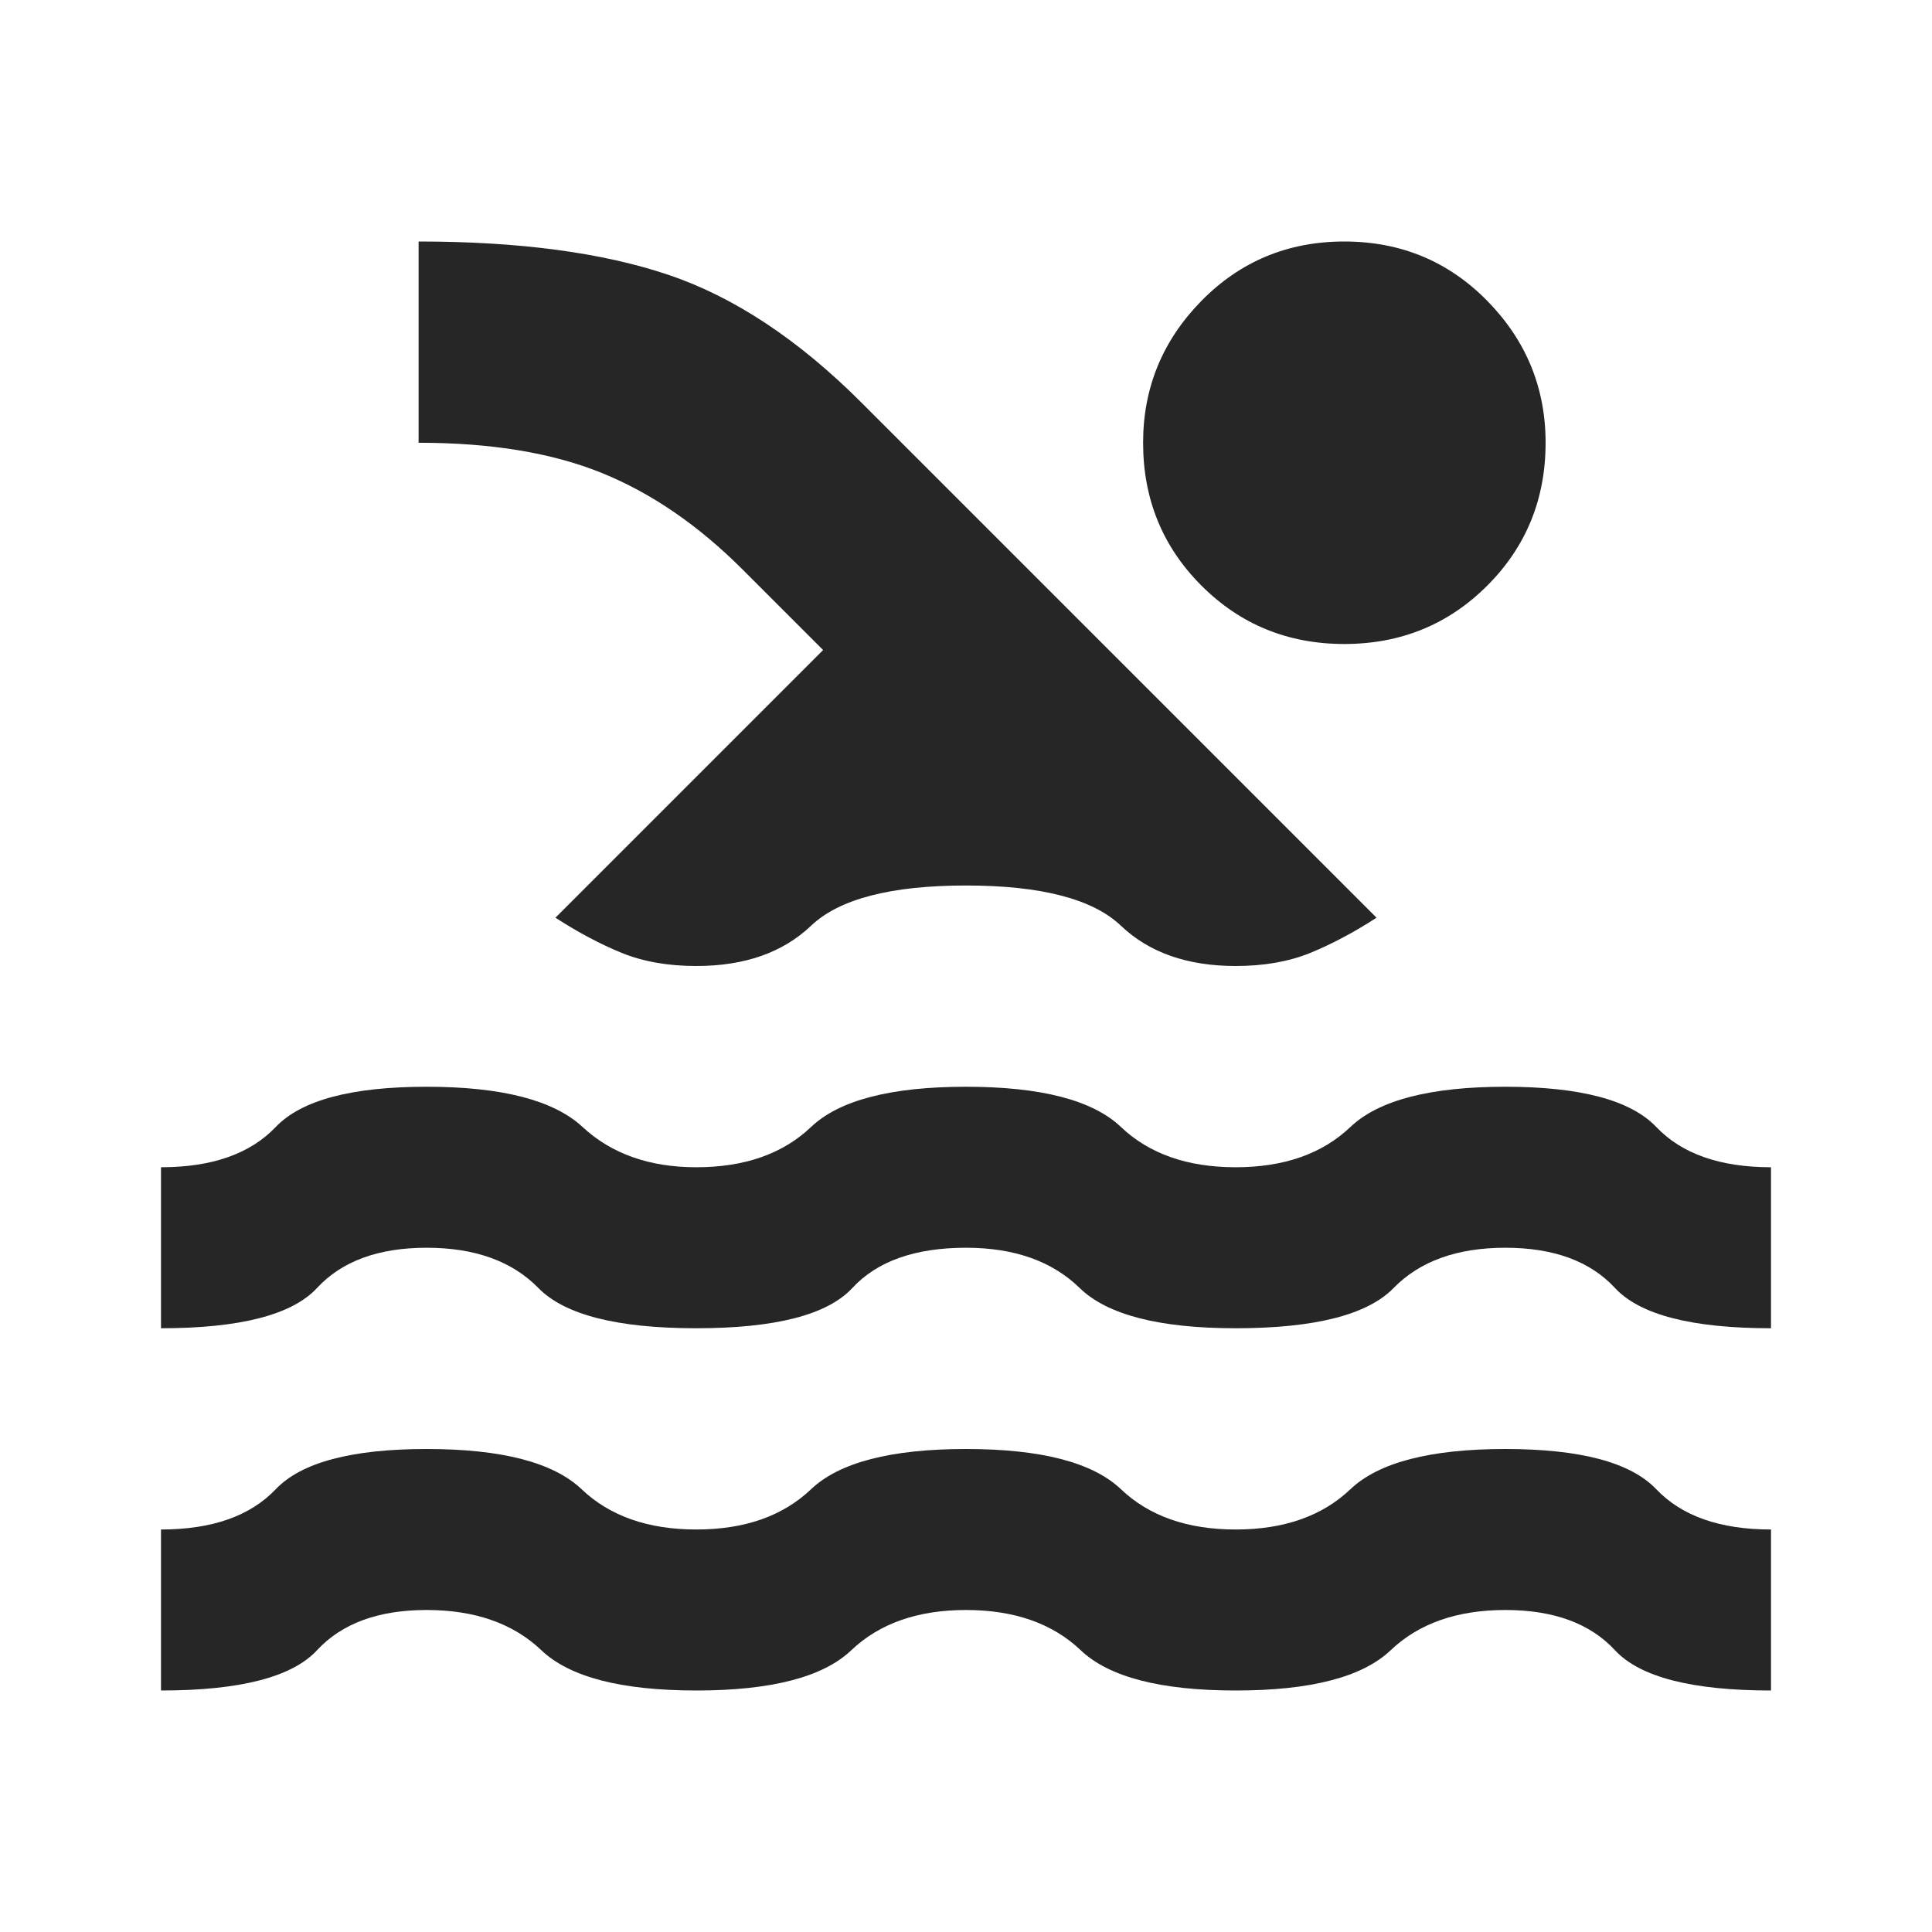
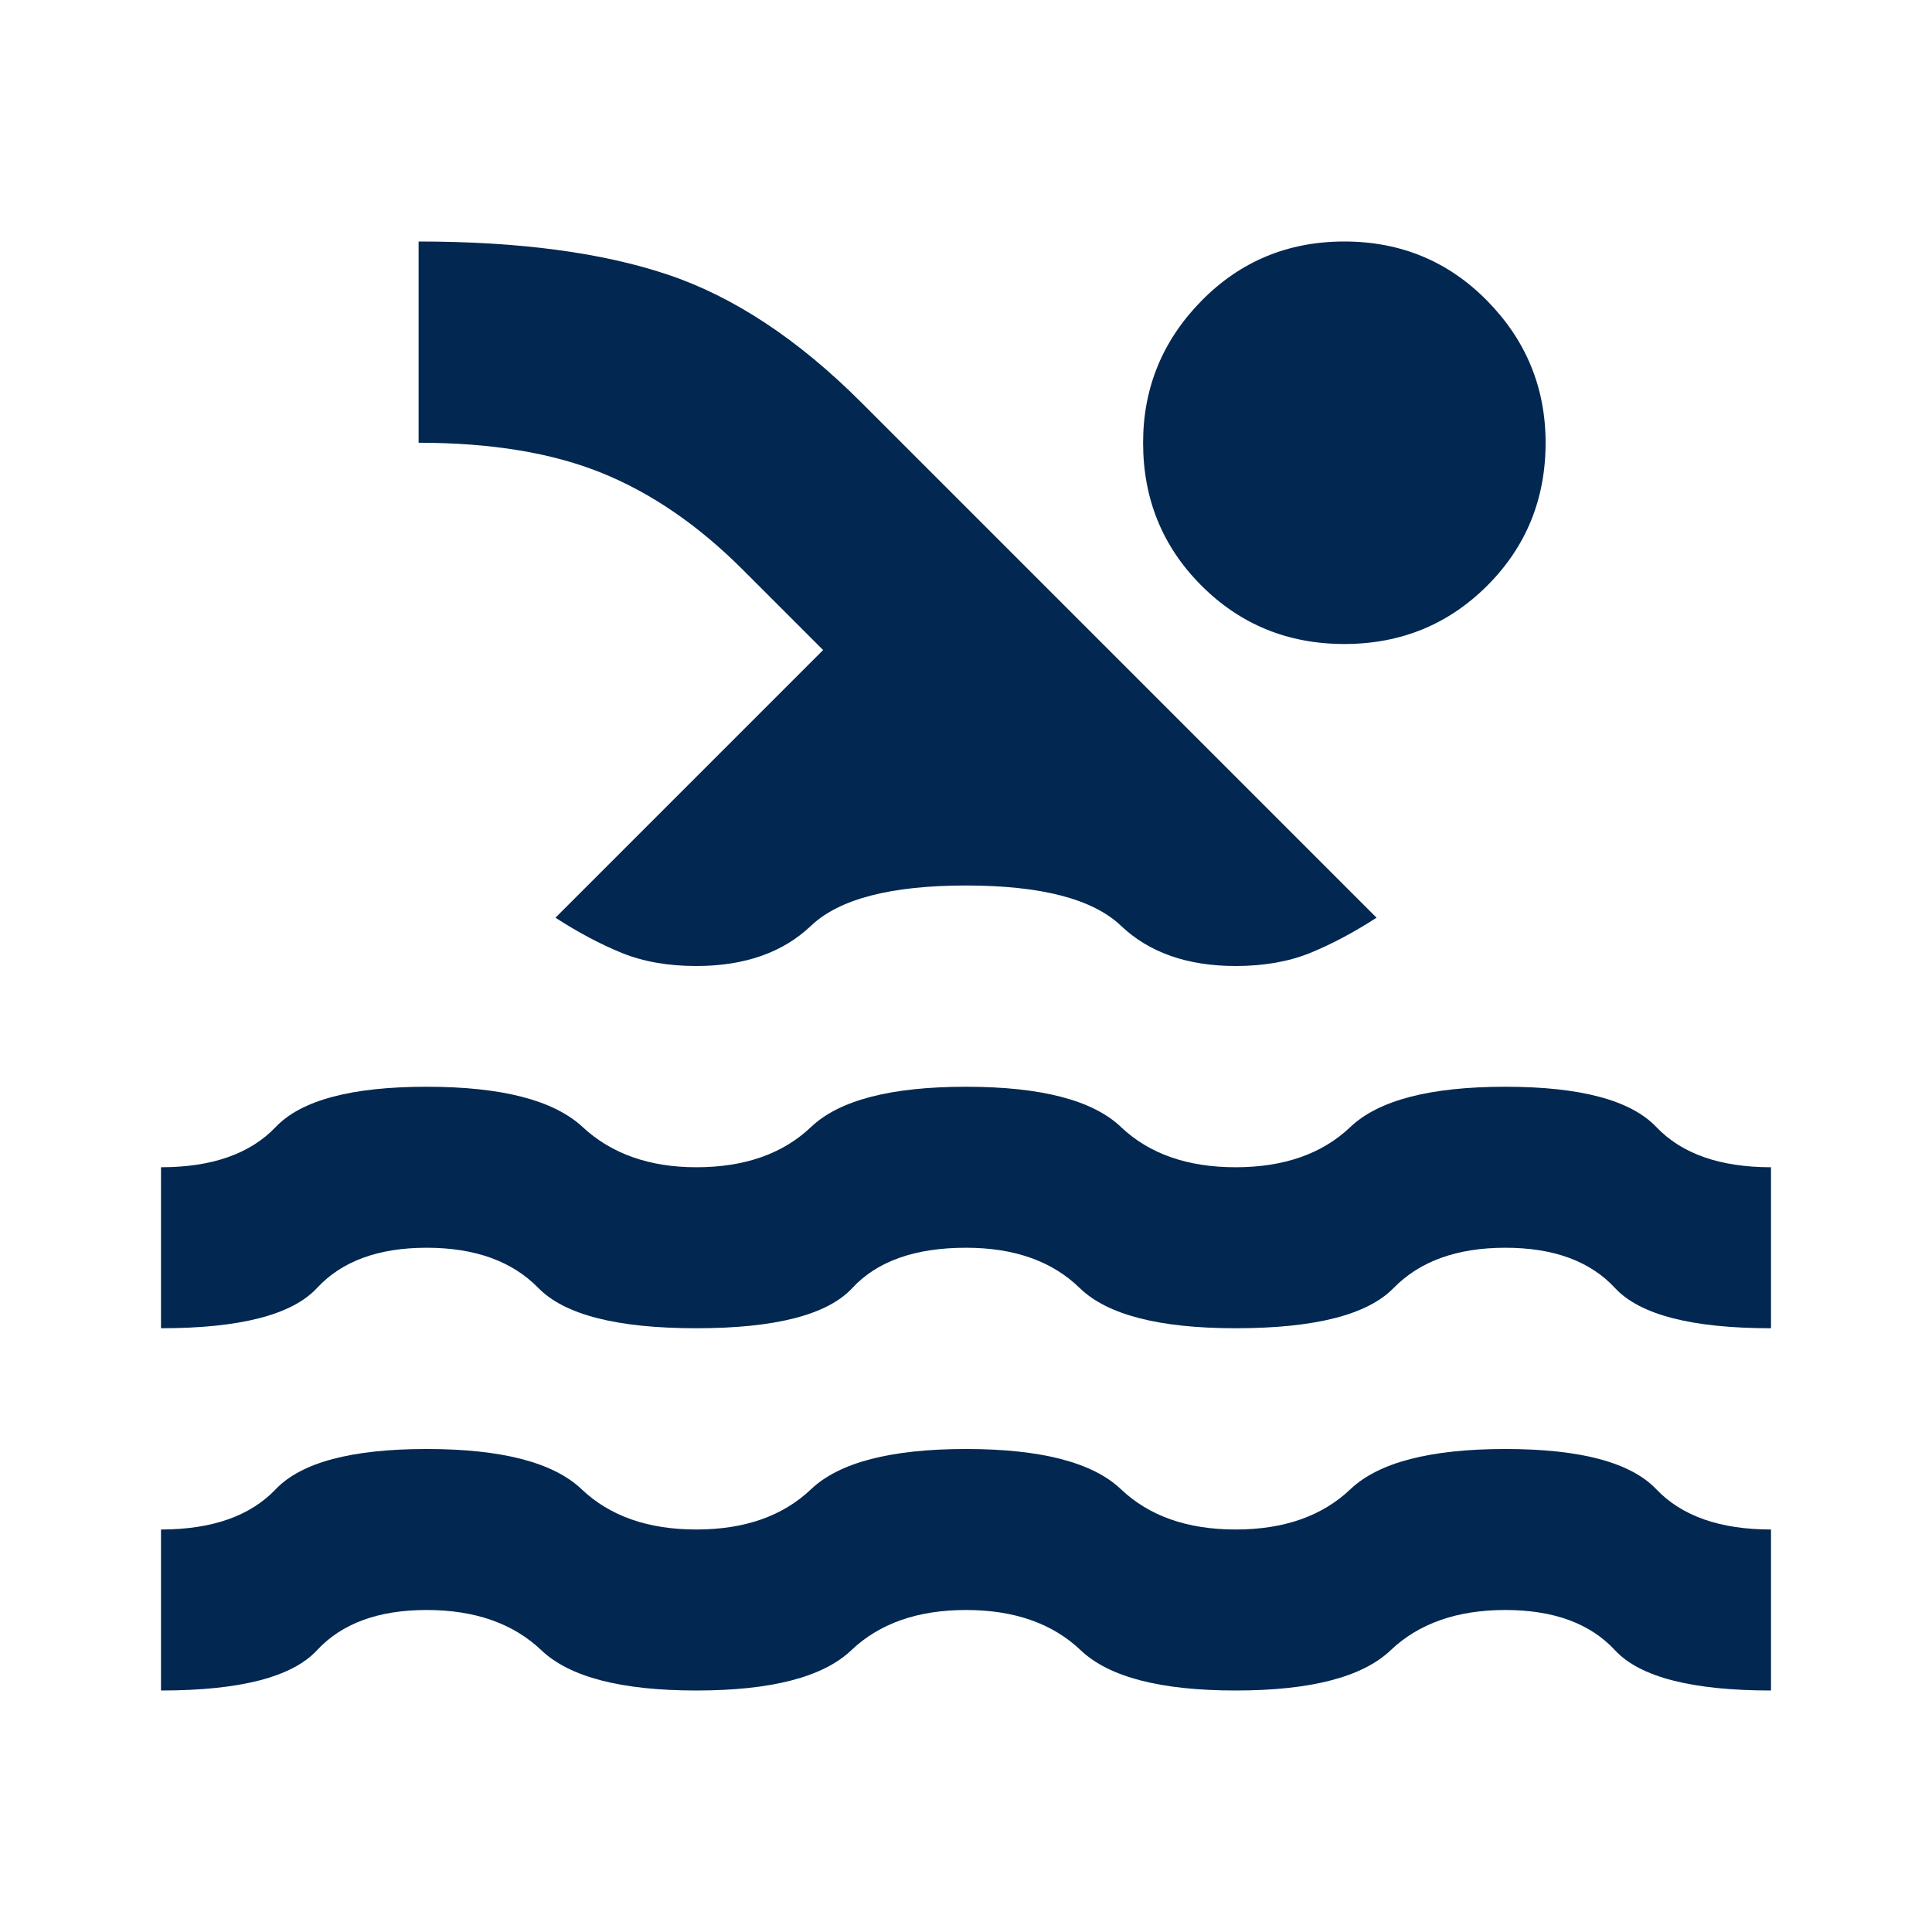
<svg xmlns="http://www.w3.org/2000/svg" width="24" height="24" viewBox="0 0 24 24" fill="none">
-   <path d="M2 21V19C2.633 19 3.108 18.833 3.425 18.5C3.742 18.167 4.367 18 5.3 18C6.233 18 6.875 18.167 7.225 18.5C7.575 18.833 8.05 19 8.65 19C9.25 19 9.725 18.833 10.075 18.5C10.425 18.167 11.067 18 12 18C12.933 18 13.575 18.167 13.925 18.5C14.275 18.833 14.75 19 15.35 19C15.95 19 16.425 18.833 16.775 18.5C17.125 18.167 17.767 18 18.7 18C19.633 18 20.258 18.167 20.575 18.5C20.892 18.833 21.367 19 22 19V21C21.017 21 20.371 20.833 20.062 20.5C19.754 20.167 19.3 20 18.7 20C18.1 20 17.625 20.167 17.275 20.5C16.925 20.833 16.283 21 15.35 21C14.417 21 13.775 20.833 13.425 20.5C13.075 20.167 12.6 20 12 20C11.4 20 10.925 20.167 10.575 20.5C10.225 20.833 9.583 21 8.65 21C7.717 21 7.075 20.833 6.725 20.5C6.375 20.167 5.9 20 5.3 20C4.7 20 4.246 20.167 3.938 20.5C3.629 20.833 2.983 21 2 21ZM2 16.5V14.5C2.633 14.5 3.108 14.333 3.425 14C3.742 13.667 4.367 13.5 5.3 13.5C6.233 13.5 6.879 13.667 7.237 14C7.596 14.333 8.067 14.5 8.65 14.5C9.25 14.5 9.725 14.333 10.075 14C10.425 13.667 11.067 13.5 12 13.5C12.933 13.5 13.575 13.667 13.925 14C14.275 14.333 14.75 14.5 15.35 14.5C15.95 14.5 16.425 14.333 16.775 14C17.125 13.667 17.767 13.5 18.7 13.5C19.633 13.5 20.258 13.667 20.575 14C20.892 14.333 21.367 14.5 22 14.5V16.5C21.017 16.5 20.371 16.333 20.062 16C19.754 15.667 19.3 15.5 18.7 15.5C18.1 15.5 17.637 15.667 17.312 16C16.988 16.333 16.333 16.5 15.35 16.5C14.4 16.5 13.754 16.333 13.412 16C13.071 15.667 12.6 15.5 12 15.5C11.367 15.5 10.896 15.667 10.588 16C10.279 16.333 9.633 16.5 8.65 16.5C7.667 16.5 7.013 16.333 6.688 16C6.362 15.667 5.9 15.5 5.3 15.5C4.7 15.5 4.246 15.667 3.938 16C3.629 16.333 2.983 16.5 2 16.5ZM6.9 11.4L10.225 8.075L9.225 7.075C8.675 6.525 8.092 6.125 7.475 5.875C6.858 5.625 6.1 5.5 5.2 5.5V3C6.45 3 7.483 3.138 8.3 3.413C9.117 3.688 9.917 4.217 10.7 5L17.1 11.4C16.817 11.583 16.542 11.729 16.275 11.838C16.008 11.946 15.7 12 15.35 12C14.75 12 14.275 11.833 13.925 11.5C13.575 11.167 12.933 11 12 11C11.067 11 10.425 11.167 10.075 11.5C9.725 11.833 9.25 12 8.65 12C8.3 12 7.992 11.946 7.725 11.838C7.458 11.729 7.183 11.583 6.9 11.4ZM16.7 3C17.4 3 17.992 3.246 18.475 3.737C18.958 4.229 19.2 4.817 19.2 5.5C19.2 6.2 18.958 6.792 18.475 7.275C17.992 7.758 17.4 8 16.7 8C16 8 15.408 7.758 14.925 7.275C14.442 6.792 14.2 6.2 14.2 5.5C14.2 4.817 14.442 4.229 14.925 3.737C15.408 3.246 16 3 16.7 3Z" fill="#262626" />
+   <path d="M2 21V19C2.633 19 3.108 18.833 3.425 18.5C3.742 18.167 4.367 18 5.3 18C6.233 18 6.875 18.167 7.225 18.5C7.575 18.833 8.05 19 8.65 19C9.25 19 9.725 18.833 10.075 18.5C10.425 18.167 11.067 18 12 18C12.933 18 13.575 18.167 13.925 18.5C14.275 18.833 14.75 19 15.35 19C15.95 19 16.425 18.833 16.775 18.5C17.125 18.167 17.767 18 18.7 18C19.633 18 20.258 18.167 20.575 18.5C20.892 18.833 21.367 19 22 19V21C21.017 21 20.371 20.833 20.062 20.5C19.754 20.167 19.3 20 18.7 20C18.1 20 17.625 20.167 17.275 20.5C16.925 20.833 16.283 21 15.35 21C14.417 21 13.775 20.833 13.425 20.5C13.075 20.167 12.6 20 12 20C11.4 20 10.925 20.167 10.575 20.5C10.225 20.833 9.583 21 8.65 21C7.717 21 7.075 20.833 6.725 20.5C6.375 20.167 5.9 20 5.3 20C4.7 20 4.246 20.167 3.938 20.5C3.629 20.833 2.983 21 2 21ZM2 16.5V14.5C2.633 14.5 3.108 14.333 3.425 14C3.742 13.667 4.367 13.5 5.3 13.5C6.233 13.5 6.879 13.667 7.237 14C7.596 14.333 8.067 14.5 8.65 14.5C9.25 14.5 9.725 14.333 10.075 14C10.425 13.667 11.067 13.5 12 13.5C12.933 13.5 13.575 13.667 13.925 14C14.275 14.333 14.75 14.5 15.35 14.5C15.95 14.5 16.425 14.333 16.775 14C17.125 13.667 17.767 13.5 18.7 13.5C19.633 13.5 20.258 13.667 20.575 14C20.892 14.333 21.367 14.5 22 14.5V16.5C21.017 16.5 20.371 16.333 20.062 16C19.754 15.667 19.3 15.5 18.7 15.5C18.1 15.5 17.637 15.667 17.312 16C16.988 16.333 16.333 16.5 15.35 16.5C14.4 16.5 13.754 16.333 13.412 16C13.071 15.667 12.6 15.5 12 15.5C11.367 15.5 10.896 15.667 10.588 16C10.279 16.333 9.633 16.5 8.65 16.5C7.667 16.5 7.013 16.333 6.688 16C6.362 15.667 5.9 15.5 5.3 15.5C4.7 15.5 4.246 15.667 3.938 16C3.629 16.333 2.983 16.5 2 16.5ZM6.9 11.4L10.225 8.075L9.225 7.075C8.675 6.525 8.092 6.125 7.475 5.875C6.858 5.625 6.1 5.5 5.2 5.5V3C6.45 3 7.483 3.138 8.3 3.413C9.117 3.688 9.917 4.217 10.7 5L17.1 11.4C16.817 11.583 16.542 11.729 16.275 11.838C16.008 11.946 15.7 12 15.35 12C14.75 12 14.275 11.833 13.925 11.5C13.575 11.167 12.933 11 12 11C11.067 11 10.425 11.167 10.075 11.5C9.725 11.833 9.25 12 8.65 12C8.3 12 7.992 11.946 7.725 11.838C7.458 11.729 7.183 11.583 6.9 11.4ZM16.7 3C17.4 3 17.992 3.246 18.475 3.737C18.958 4.229 19.2 4.817 19.2 5.5C19.2 6.2 18.958 6.792 18.475 7.275C17.992 7.758 17.4 8 16.7 8C16 8 15.408 7.758 14.925 7.275C14.442 6.792 14.2 6.2 14.2 5.5C14.2 4.817 14.442 4.229 14.925 3.737C15.408 3.246 16 3 16.7 3Z" fill="#022750" />
</svg>
